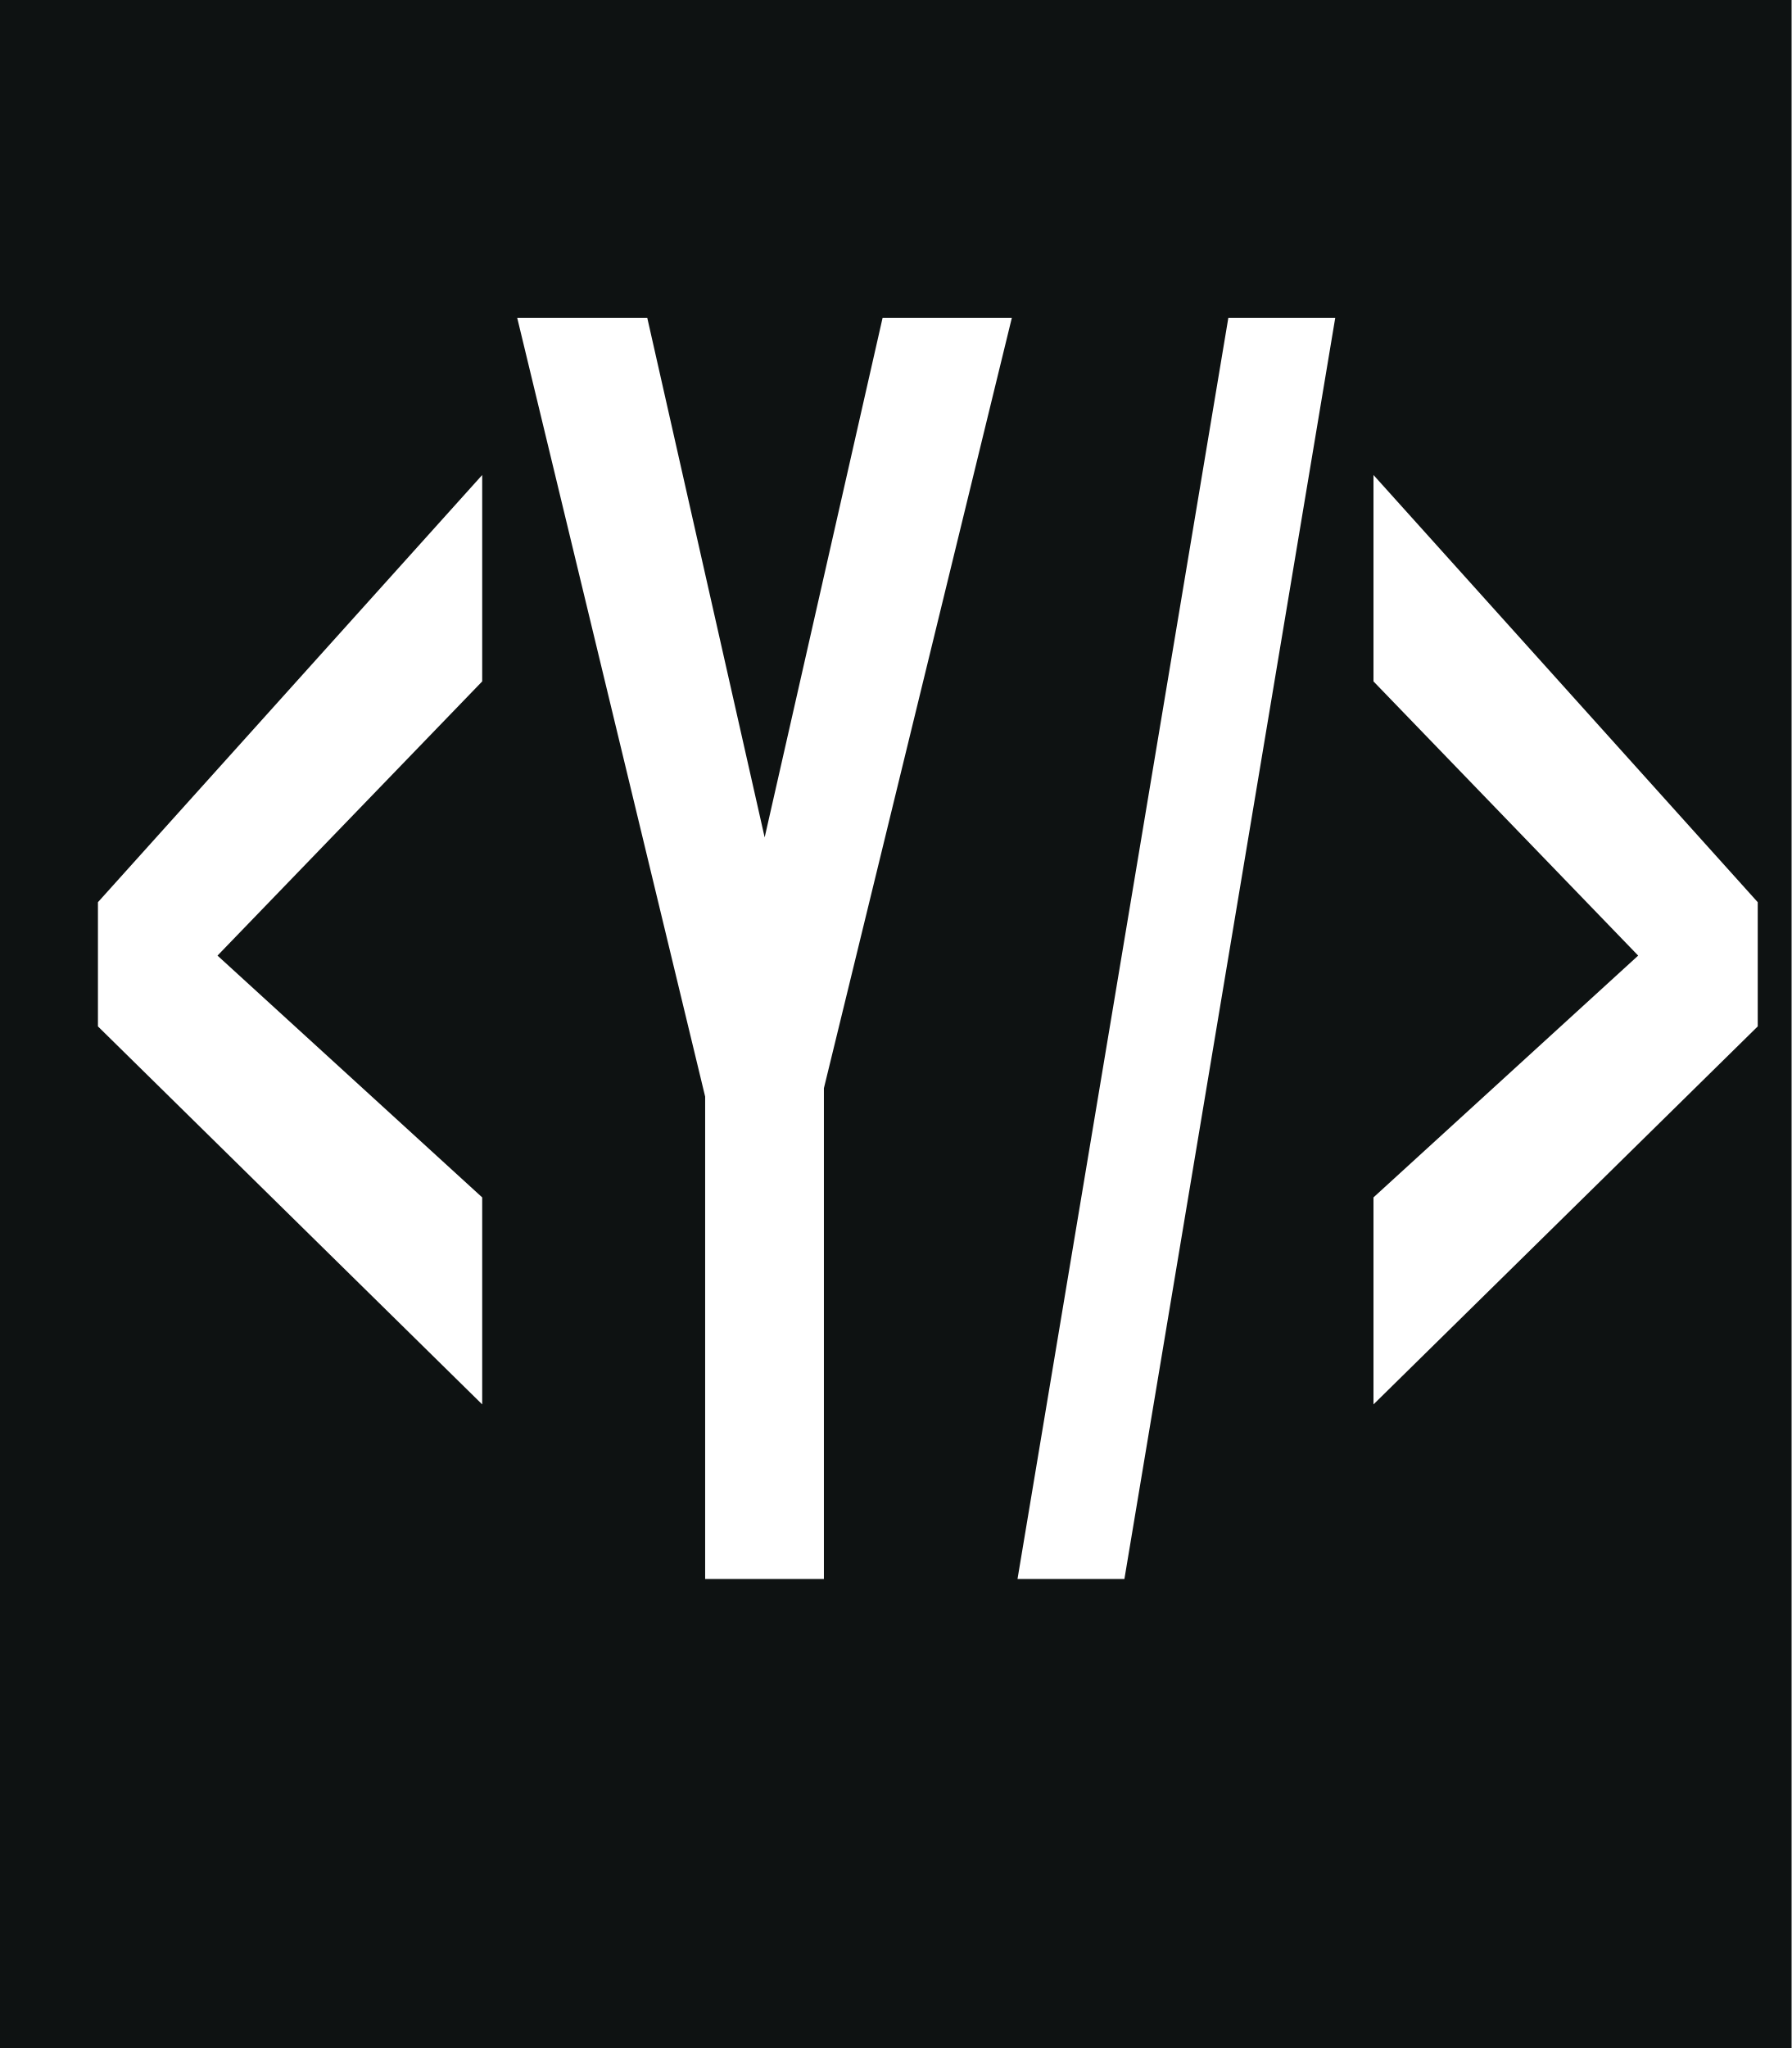
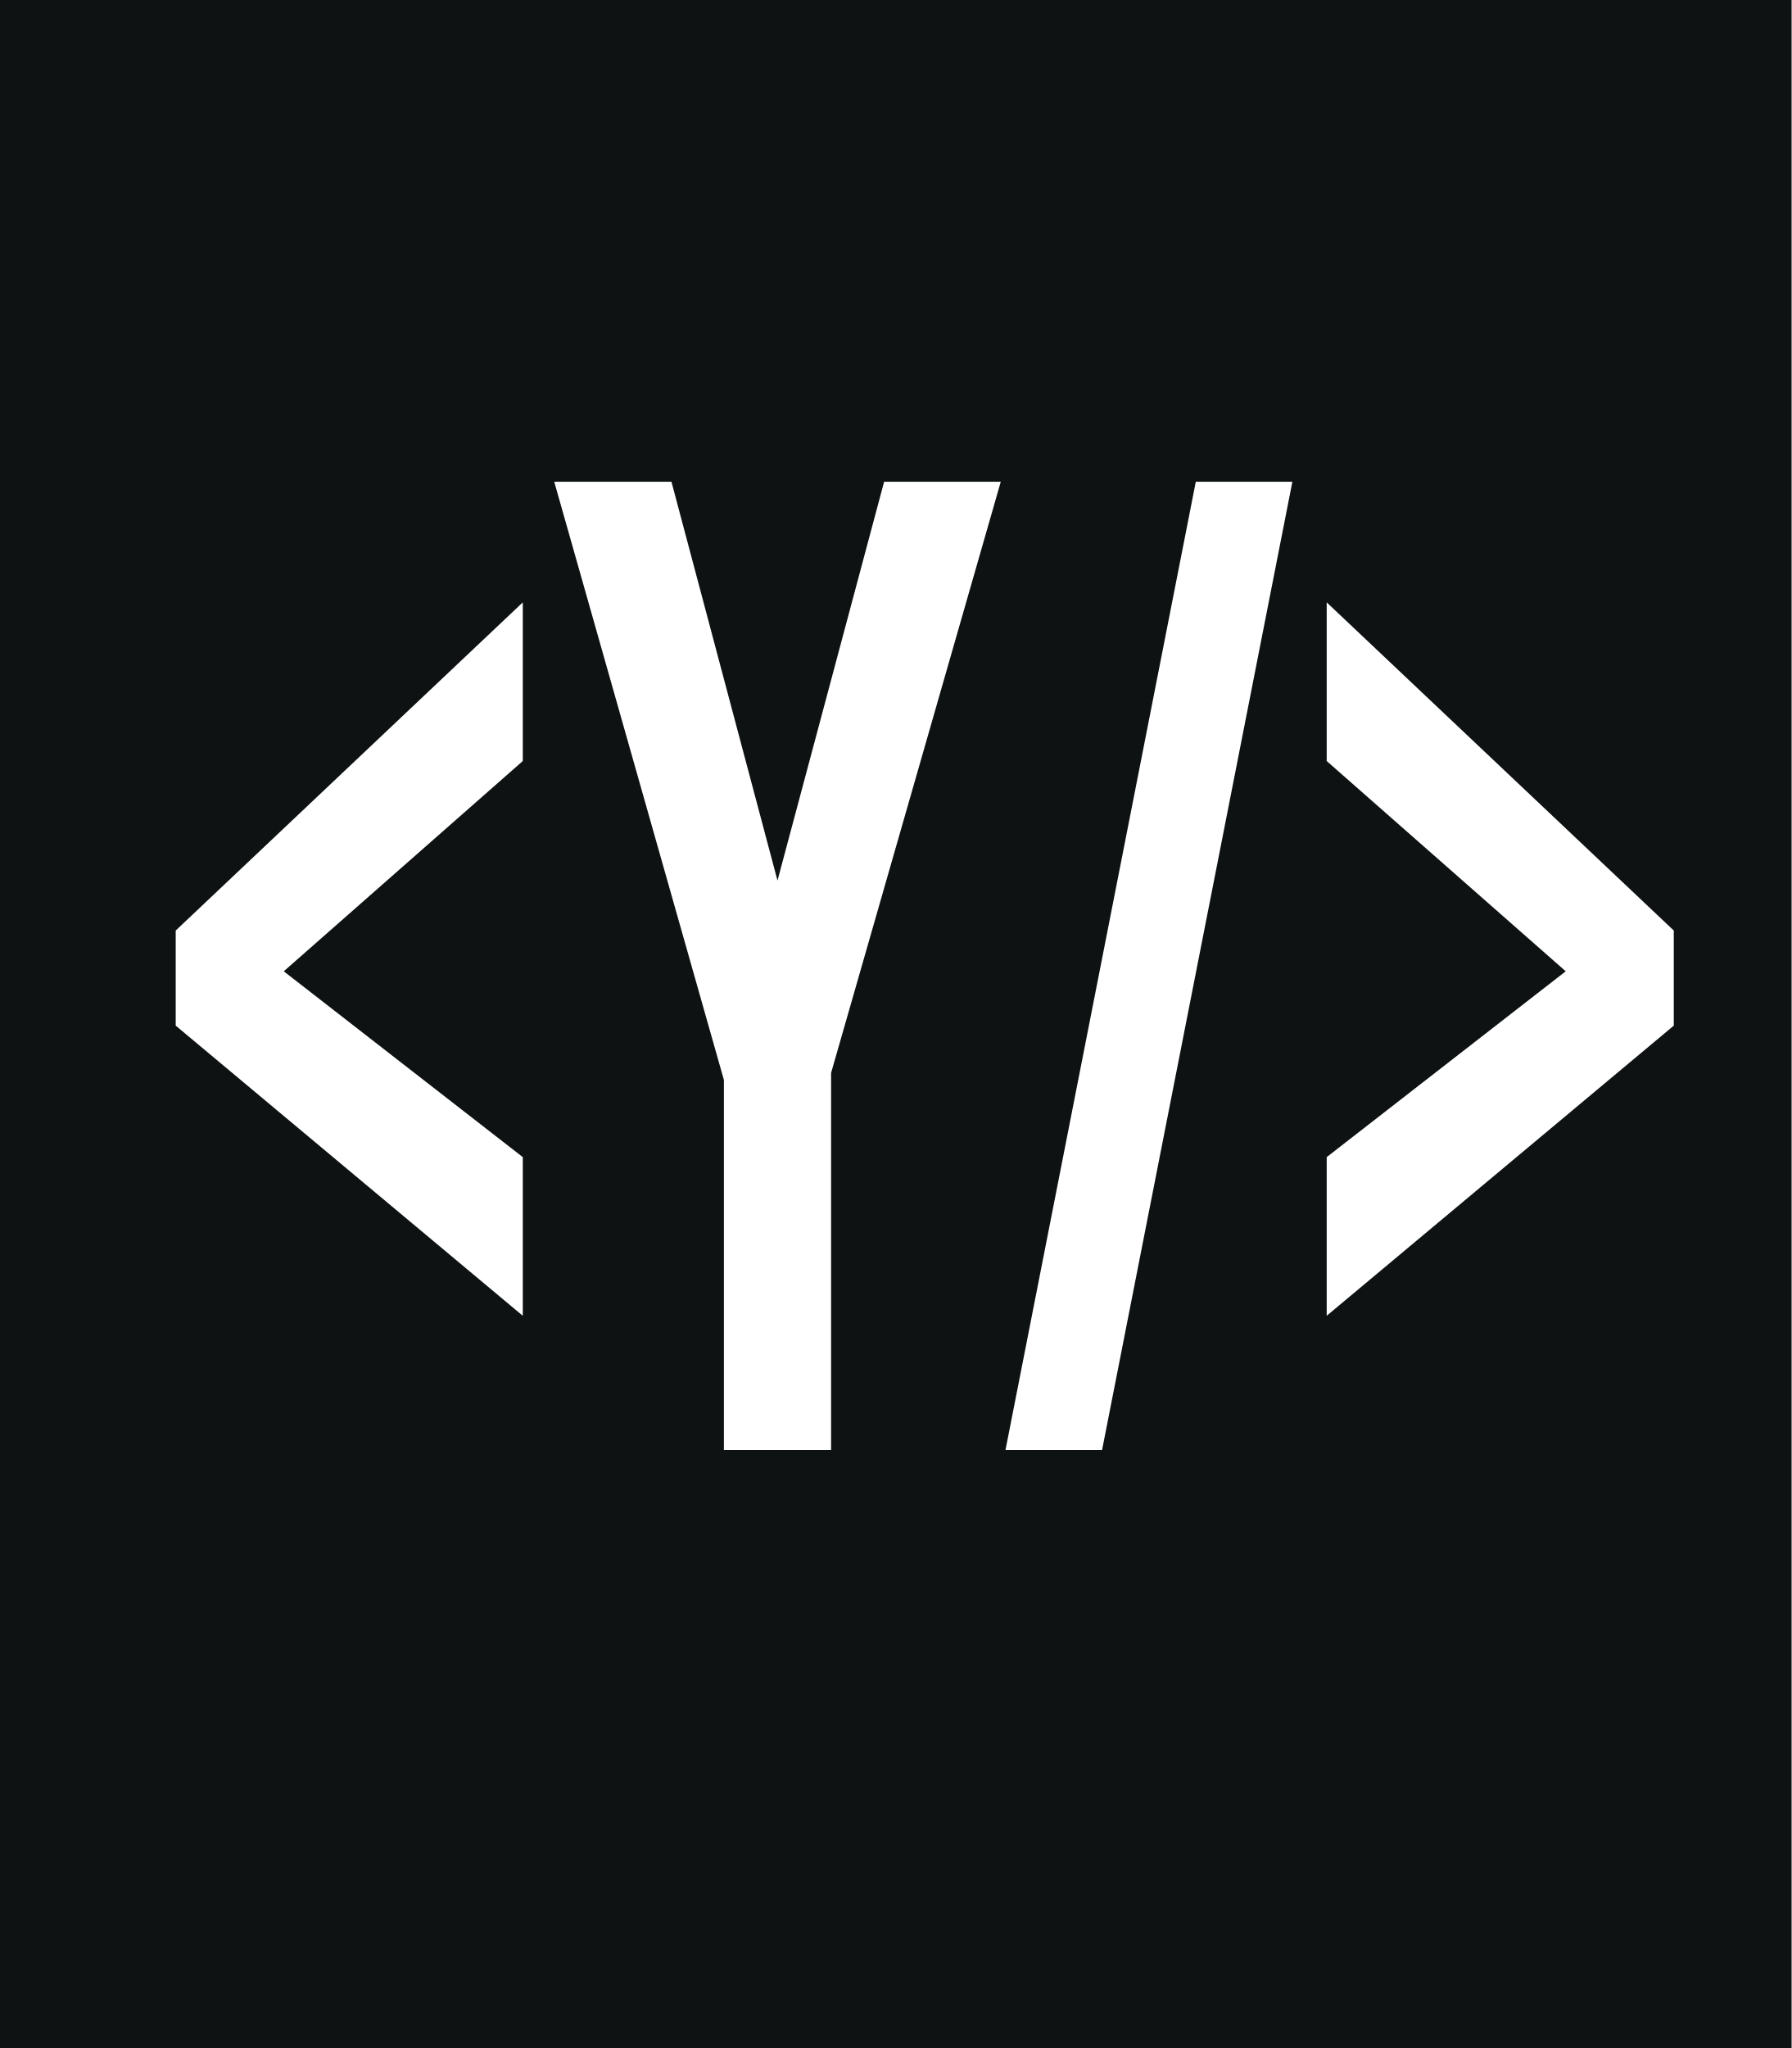
- <svg xmlns="http://www.w3.org/2000/svg" version="1.1" width="105" height="120" viewBox="0 0 105 120" xml:space="preserve">
+ <svg xmlns="http://www.w3.org/2000/svg" version="1.1" width="84" height="96" viewBox="0 0 84 96" xml:space="preserve">
  <defs>
</defs>
-   <g transform="matrix(0 0 0 0 0 0)" id="42019b82-d56a-4df0-bcda-084739d75968">
+   <rect x="0" y="0" width="100%" height="100%" fill="transparent" />
+   <g transform="matrix(1 0 0 1 42 48)" id="97e611ce-0e1d-4909-a37e-b941407094e1">
+     <rect style="stroke: none; stroke-width: 1; stroke-dasharray: none; stroke-linecap: butt; stroke-dashoffset: 0; stroke-linejoin: miter; stroke-miterlimit: 4; fill: rgb(14,18,18); fill-rule: nonzero; opacity: 1;" vector-effect="non-scaling-stroke" x="-42" y="-48" rx="0" ry="0" width="84" height="96" />
+   </g>
+   <g transform="matrix(Infinity NaN NaN Infinity 0 0)" id="24a6cf33-3c33-494e-9296-26461d58d789">
</g>
-   <g transform="matrix(1 0 0 1 52.5 60)" id="c7ed600a-d620-467b-9c8e-b596d7be7c95">
-     <rect style="stroke: none; stroke-width: 1; stroke-dasharray: none; stroke-linecap: butt; stroke-dashoffset: 0; stroke-linejoin: miter; stroke-miterlimit: 4; fill: rgb(14,18,18); fill-rule: nonzero; opacity: 1;" vector-effect="non-scaling-stroke" x="-52.5" y="-60" rx="0" ry="0" width="105" height="120" />
-   </g>
-   <g transform="matrix(1.01 0 0 2.25 52.5 60)" style="" id="87a8a5b6-ed25-4c0e-83bf-9be8c054d03f">
-     <text xml:space="preserve" font-family="Cantarell" font-size="46" font-style="normal" font-weight="900" style="stroke: none; stroke-width: 1; stroke-dasharray: none; stroke-linecap: butt; stroke-dashoffset: 0; stroke-linejoin: miter; stroke-miterlimit: 4; fill: rgb(255,255,255); fill-rule: nonzero; opacity: 1; white-space: pre;">
-       <tspan x="-48.28" y="14.45">&lt;Y/&gt;</tspan>
+   <g transform="matrix(0.86 0 0 1.63 42 48)" style="" id="e721e91a-fdf8-4fd4-836c-9783c820801b">
+     <text xml:space="preserve" font-family="Cantarell" font-size="39" font-style="normal" font-weight="900" style="stroke: none; stroke-width: 1; stroke-dasharray: none; stroke-linecap: butt; stroke-dashoffset: 0; stroke-linejoin: miter; stroke-miterlimit: 4; fill: rgb(255,255,255); fill-rule: nonzero; opacity: 1; white-space: pre;">
+       <tspan x="-40.93" y="12.25">&lt;Y/&gt;</tspan>
    </text>
  </g>
</svg>
